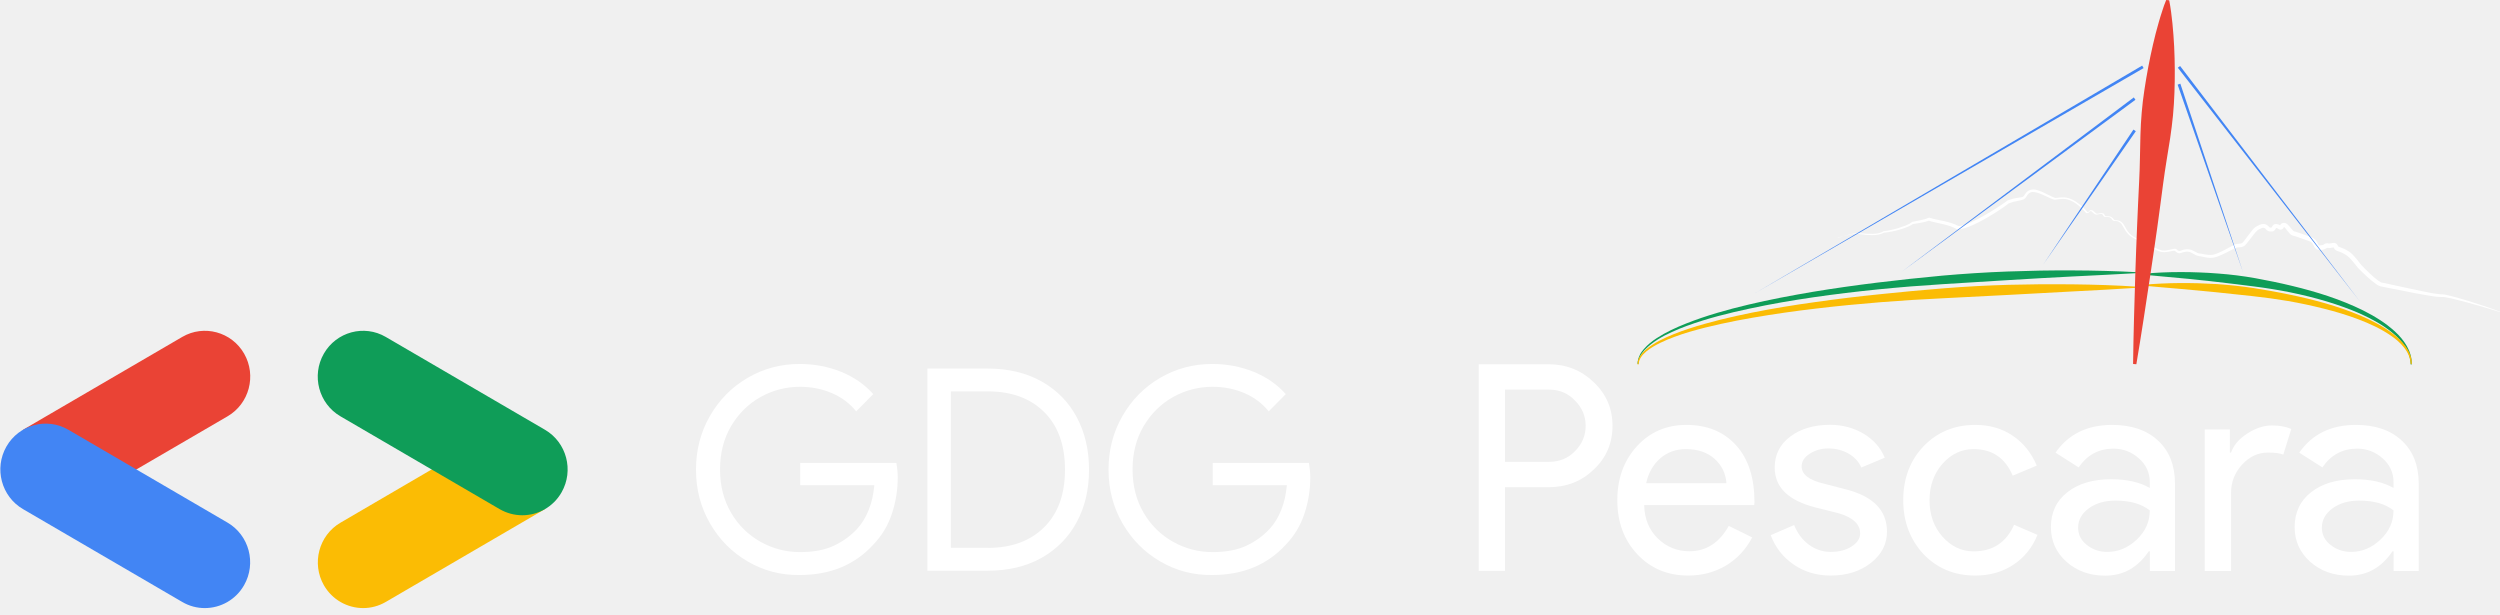
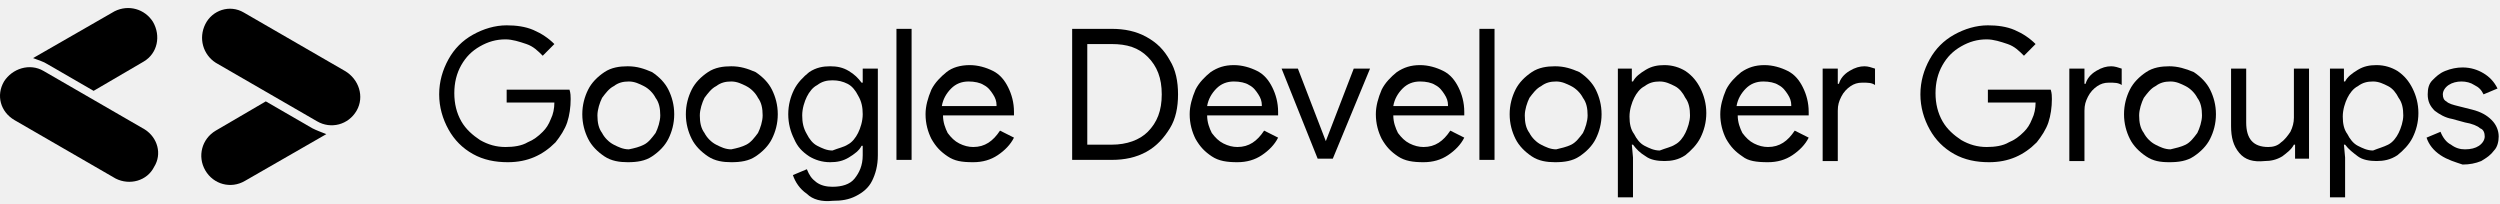
- <svg xmlns="http://www.w3.org/2000/svg" width="293" height="72" viewBox="0 0 293 72" fill="none">
-   <path d="M215.404 27.88C215.851 27.762 216.287 27.611 216.722 27.493C216.946 27.439 217.169 27.375 217.403 27.343C217.456 27.332 217.53 27.332 217.584 27.332C217.647 27.332 217.701 27.332 217.764 27.332C217.881 27.343 217.998 27.343 218.115 27.354C218.572 27.386 219.029 27.418 219.476 27.407C219.593 27.396 219.699 27.396 219.816 27.386C219.869 27.375 219.922 27.375 219.986 27.364L220.146 27.332C220.358 27.289 220.571 27.225 220.741 27.107L220.773 27.085H220.805C221.092 27.064 221.379 27.01 221.666 26.945C221.953 26.881 222.24 26.806 222.516 26.72C222.793 26.634 223.069 26.537 223.346 26.43C223.611 26.323 223.877 26.194 224.079 26.033L224.111 26L224.154 25.99L225.121 25.796C225.28 25.764 225.44 25.732 225.589 25.689C225.738 25.646 225.886 25.592 226.035 25.528L226.099 25.506L226.173 25.528C226.439 25.614 226.726 25.678 227.013 25.743C227.3 25.807 227.598 25.861 227.885 25.925C228.172 25.99 228.47 26.065 228.757 26.161C229.044 26.258 229.331 26.376 229.607 26.527L229.501 26.494C229.735 26.494 230.001 26.43 230.256 26.344C230.511 26.258 230.766 26.161 231.011 26.054C231.51 25.828 231.999 25.571 232.478 25.302C232.956 25.034 233.434 24.744 233.902 24.443C234.136 24.293 234.37 24.142 234.593 23.992C234.71 23.917 234.816 23.831 234.933 23.756C235.04 23.681 235.157 23.595 235.252 23.52L235.284 23.487L235.316 23.477C235.529 23.401 235.741 23.337 235.954 23.283C236.167 23.23 236.4 23.197 236.613 23.165C236.719 23.144 236.815 23.133 236.921 23.111C236.975 23.101 237.006 23.09 237.049 23.079L237.092 23.058C237.102 23.047 237.123 23.036 237.134 23.026C237.251 22.94 237.336 22.714 237.517 22.521C237.612 22.424 237.719 22.349 237.836 22.306C237.953 22.252 238.07 22.22 238.208 22.209C238.463 22.188 238.697 22.252 238.909 22.327C239.345 22.467 239.728 22.671 240.121 22.864C240.313 22.961 240.504 23.058 240.695 23.133L240.77 23.165L240.834 23.187C240.855 23.197 240.876 23.197 240.897 23.197C240.919 23.197 240.94 23.208 240.961 23.197C241.004 23.197 241.057 23.197 241.11 23.187L241.269 23.165C241.482 23.133 241.716 23.122 241.939 23.133C242.056 23.144 242.163 23.154 242.279 23.187C242.396 23.208 242.503 23.24 242.609 23.283C243.034 23.434 243.406 23.691 243.747 23.971C243.832 24.046 243.917 24.11 244.002 24.185L244.236 24.411C244.395 24.561 244.533 24.733 244.682 24.894L244.64 24.862C244.671 24.873 244.703 24.873 244.725 24.862C244.746 24.851 244.756 24.84 244.788 24.808C244.81 24.776 244.842 24.733 244.895 24.69C244.948 24.647 245.012 24.626 245.065 24.626C245.097 24.626 245.129 24.626 245.16 24.636C245.192 24.647 245.214 24.658 245.245 24.669C245.299 24.69 245.331 24.722 245.373 24.755C245.447 24.819 245.511 24.883 245.575 24.937C245.639 24.991 245.703 25.044 245.766 25.044C245.82 25.055 245.915 25.023 246 25.012C246.085 24.991 246.181 24.969 246.287 24.969C246.394 24.969 246.489 25.012 246.574 25.055L246.585 25.066L246.596 25.077C246.67 25.163 246.702 25.313 246.744 25.324C246.787 25.356 246.904 25.334 247.01 25.334C247.117 25.334 247.233 25.356 247.34 25.388C247.446 25.431 247.552 25.496 247.627 25.581C247.669 25.625 247.691 25.678 247.723 25.71C247.754 25.753 247.776 25.775 247.808 25.785C247.871 25.818 247.978 25.796 248.095 25.807C248.212 25.818 248.318 25.85 248.424 25.893C248.53 25.947 248.616 26 248.701 26.076C248.786 26.151 248.849 26.247 248.913 26.333C248.977 26.43 249.02 26.516 249.073 26.613C249.179 26.795 249.275 26.978 249.402 27.139C249.519 27.3 249.657 27.45 249.817 27.579C249.976 27.708 250.157 27.794 250.338 27.89C251.071 28.288 251.815 28.685 252.57 29.04C252.762 29.126 252.953 29.212 253.144 29.276L253.283 29.319C253.325 29.33 253.378 29.34 253.421 29.351C253.516 29.362 253.612 29.362 253.708 29.362C253.91 29.351 254.101 29.308 254.303 29.265L254.611 29.201C254.665 29.19 254.718 29.179 254.771 29.169C254.803 29.169 254.824 29.158 254.867 29.158C254.888 29.158 254.898 29.158 254.92 29.158C254.941 29.158 254.962 29.169 254.984 29.169H254.994H255.005C255.058 29.201 255.079 29.222 255.1 29.233L255.164 29.287C255.207 29.319 255.249 29.351 255.281 29.373C255.324 29.394 255.356 29.416 255.387 29.416C255.398 29.416 255.419 29.416 255.43 29.416C255.441 29.416 255.462 29.405 255.494 29.405C255.589 29.383 255.696 29.34 255.813 29.297C255.93 29.265 256.047 29.233 256.164 29.222C256.408 29.19 256.674 29.222 256.908 29.319C257.142 29.416 257.333 29.544 257.514 29.63C257.609 29.673 257.694 29.695 257.79 29.706C257.907 29.716 258.024 29.738 258.141 29.759C258.364 29.802 258.577 29.856 258.789 29.867C258.896 29.877 259.002 29.877 259.108 29.877C259.161 29.877 259.215 29.877 259.268 29.867C259.321 29.867 259.363 29.856 259.406 29.845C259.597 29.802 259.81 29.716 260.001 29.641C260.405 29.469 260.799 29.254 261.192 29.04C261.394 28.932 261.585 28.825 261.798 28.718L261.883 28.674C261.915 28.664 261.957 28.642 261.989 28.631C262.064 28.61 262.128 28.599 262.191 28.589C262.319 28.578 262.425 28.567 262.521 28.556C262.617 28.546 262.702 28.524 262.755 28.492C262.765 28.481 262.787 28.47 262.797 28.46L262.819 28.449L262.84 28.427C262.872 28.395 262.904 28.352 262.946 28.309C263.084 28.148 263.223 27.966 263.35 27.783L263.765 27.235C263.839 27.149 263.903 27.053 263.977 26.967C264.052 26.881 264.126 26.784 264.232 26.698C264.243 26.688 264.254 26.677 264.275 26.666L264.328 26.623C264.371 26.591 264.381 26.591 264.413 26.57L264.562 26.484C264.668 26.43 264.775 26.366 264.892 26.323C265.019 26.28 265.157 26.237 265.317 26.247C265.391 26.247 265.476 26.269 265.551 26.301C265.615 26.333 265.689 26.366 265.753 26.419C265.816 26.473 265.87 26.527 265.912 26.57C265.955 26.613 265.976 26.634 265.987 26.645C265.997 26.655 266.018 26.655 266.05 26.666C266.072 26.666 266.082 26.666 266.104 26.677C266.125 26.677 266.157 26.677 266.178 26.677C266.189 26.677 266.199 26.677 266.21 26.677C266.22 26.677 266.231 26.677 266.231 26.677C266.252 26.677 266.252 26.677 266.231 26.677C266.21 26.677 266.189 26.709 266.189 26.709L266.231 26.645C266.252 26.613 266.284 26.57 266.295 26.548C266.306 26.537 266.316 26.527 266.327 26.505C266.337 26.484 266.348 26.462 266.38 26.419L266.412 26.387C266.422 26.376 266.433 26.355 266.454 26.344C266.486 26.312 266.529 26.29 266.571 26.28C266.646 26.247 266.71 26.258 266.752 26.258C266.795 26.258 266.837 26.269 266.869 26.269C266.933 26.28 267.007 26.301 267.071 26.323C267.145 26.355 267.209 26.387 267.273 26.43L267.326 26.473C267.326 26.473 267.315 26.473 267.315 26.462C267.294 26.451 267.273 26.451 267.252 26.451C267.241 26.451 267.23 26.451 267.23 26.462H267.22L267.209 26.473C267.209 26.473 267.209 26.473 267.22 26.441C267.23 26.419 267.241 26.355 267.294 26.29C267.337 26.226 267.411 26.183 267.475 26.161C267.507 26.151 267.528 26.14 267.56 26.14L267.624 26.129C267.666 26.129 267.688 26.119 267.773 26.129C267.847 26.14 267.89 26.161 267.932 26.183C268.017 26.226 268.07 26.28 268.123 26.323C268.177 26.366 268.219 26.419 268.262 26.462C268.347 26.559 268.421 26.645 268.485 26.731C268.559 26.817 268.623 26.902 268.698 26.978C268.719 26.999 268.729 27.01 268.751 27.031C268.772 27.042 268.783 27.064 268.804 27.074C268.814 27.085 268.836 27.107 268.846 27.107C268.857 27.107 268.857 27.117 268.868 27.117C268.868 27.117 268.868 27.117 268.878 27.117C268.878 27.117 268.878 27.117 268.889 27.117L268.931 27.128L269.016 27.149L269.187 27.203C269.293 27.235 269.41 27.278 269.516 27.311C269.729 27.386 269.941 27.461 270.154 27.536L270.792 27.762C270.813 27.772 270.845 27.783 270.877 27.794L270.973 27.837C271.036 27.858 271.089 27.901 271.153 27.933C271.27 28.019 271.387 28.116 271.462 28.223C271.547 28.342 271.61 28.46 271.653 28.556C271.695 28.664 271.749 28.728 271.77 28.739C271.791 28.75 271.834 28.771 271.919 28.76C272.004 28.76 272.121 28.739 272.195 28.718C272.238 28.707 272.27 28.696 272.301 28.685C272.333 28.674 272.344 28.664 272.408 28.61C272.45 28.578 272.503 28.546 272.567 28.535C272.631 28.513 272.684 28.513 272.727 28.513C272.748 28.513 272.769 28.513 272.79 28.513L272.844 28.524C272.865 28.524 272.886 28.535 272.907 28.535C272.992 28.546 273.077 28.535 273.184 28.513L273.354 28.481C273.386 28.481 273.418 28.47 273.46 28.47C273.481 28.47 273.492 28.47 273.513 28.47H273.545C273.556 28.47 273.577 28.47 273.588 28.47C273.62 28.47 273.652 28.481 273.683 28.492C273.715 28.503 273.747 28.513 273.779 28.535C273.811 28.556 273.832 28.578 273.864 28.599C273.885 28.621 273.907 28.642 273.917 28.664C273.97 28.75 274.002 28.803 274.024 28.836C274.045 28.868 274.056 28.889 274.066 28.9C274.077 28.9 274.077 28.911 274.087 28.911C274.087 28.911 274.119 28.922 274.141 28.932C274.343 29.007 274.566 29.093 274.789 29.19C275.002 29.297 275.214 29.416 275.406 29.555C275.608 29.706 275.778 29.877 275.937 30.06C276.097 30.232 276.235 30.414 276.384 30.597L276.586 30.865C276.65 30.951 276.713 31.026 276.788 31.102C277.096 31.424 277.415 31.746 277.734 32.047C278.053 32.347 278.393 32.648 278.744 32.906C278.829 32.96 278.914 33.024 278.999 33.067C279.041 33.099 279.073 33.099 279.105 33.11C279.148 33.121 279.212 33.131 279.265 33.142L279.924 33.282L282.56 33.851L283.879 34.13C284.314 34.227 284.761 34.313 285.197 34.388C285.42 34.42 285.633 34.452 285.856 34.474C285.962 34.485 286.079 34.495 286.175 34.495C286.207 34.495 286.228 34.495 286.26 34.495L286.356 34.506L286.451 34.517C286.483 34.517 286.504 34.528 286.536 34.528C286.993 34.614 287.429 34.732 287.865 34.85C288.737 35.086 289.598 35.365 290.449 35.645C291.31 35.924 292.16 36.203 293 36.536L292.979 36.579C292.554 36.428 292.118 36.31 291.692 36.171C291.257 36.042 290.831 35.913 290.395 35.795C289.534 35.548 288.663 35.312 287.791 35.097C287.355 34.989 286.919 34.882 286.483 34.818C286.451 34.818 286.43 34.807 286.398 34.807H286.324H286.249C286.228 34.807 286.196 34.807 286.164 34.807C286.047 34.807 285.93 34.807 285.813 34.796C285.58 34.785 285.356 34.753 285.133 34.721C284.687 34.656 284.24 34.581 283.794 34.495L283.134 34.377L282.475 34.248L279.828 33.722L279.169 33.593C279.116 33.583 279.063 33.572 278.999 33.561C278.925 33.539 278.85 33.518 278.797 33.486C278.68 33.432 278.574 33.357 278.478 33.292C278.095 33.024 277.745 32.723 277.404 32.412C277.064 32.1 276.735 31.789 276.416 31.456C276.341 31.381 276.246 31.273 276.182 31.177L275.969 30.908C275.831 30.736 275.693 30.565 275.544 30.404C275.395 30.242 275.246 30.092 275.087 29.974C274.917 29.856 274.736 29.748 274.545 29.652C274.353 29.555 274.151 29.491 273.939 29.416C273.907 29.405 273.885 29.394 273.843 29.373C273.8 29.351 273.758 29.319 273.715 29.297C273.641 29.233 273.588 29.158 273.556 29.093C273.524 29.029 273.492 28.986 273.492 28.975C273.492 28.986 273.503 28.986 273.503 28.986C273.513 28.986 273.513 28.997 273.524 28.997C273.535 28.997 273.535 28.997 273.535 28.997C273.439 28.986 273.141 29.093 272.865 29.061C272.833 29.061 272.801 29.05 272.759 29.05H272.727C272.716 29.05 272.705 29.05 272.705 29.05C272.695 29.05 272.695 29.05 272.695 29.05C272.705 29.05 272.716 29.04 272.705 29.05C272.684 29.072 272.599 29.136 272.525 29.169C272.45 29.212 272.376 29.233 272.312 29.244L272.216 29.265L272.121 29.276C272.089 29.276 272.057 29.287 272.025 29.287C271.993 29.287 271.961 29.297 271.929 29.297H271.812C271.77 29.297 271.727 29.287 271.685 29.276C271.6 29.254 271.504 29.212 271.43 29.158C271.387 29.126 271.366 29.093 271.334 29.061C271.302 29.029 271.291 28.997 271.26 28.965C271.238 28.932 271.228 28.9 271.206 28.868L271.164 28.782C271.111 28.674 271.068 28.599 271.026 28.535C270.983 28.46 270.919 28.417 270.845 28.363C270.802 28.342 270.771 28.32 270.728 28.299L270.664 28.277C270.643 28.266 270.622 28.256 270.59 28.245L269.952 28.019L269.314 27.794C269.208 27.762 269.101 27.719 268.995 27.686L268.836 27.643L268.761 27.622L268.729 27.611C268.729 27.611 268.719 27.611 268.698 27.601L268.655 27.59C268.634 27.579 268.602 27.568 268.581 27.558L268.527 27.525C268.485 27.504 268.464 27.482 268.432 27.45C268.4 27.429 268.379 27.407 268.357 27.375C268.336 27.354 268.315 27.332 268.294 27.3C268.208 27.203 268.134 27.117 268.06 27.021C267.985 26.935 267.921 26.849 267.858 26.763C267.826 26.72 267.794 26.688 267.762 26.655C267.73 26.623 267.698 26.602 267.688 26.591H267.677C267.677 26.591 267.677 26.591 267.688 26.591C267.709 26.591 267.677 26.591 267.666 26.591C267.656 26.591 267.656 26.591 267.645 26.591C267.645 26.591 267.677 26.58 267.688 26.559C267.698 26.537 267.698 26.537 267.688 26.57C267.677 26.591 267.666 26.645 267.634 26.698C267.603 26.752 267.56 26.806 267.507 26.838C267.486 26.86 267.464 26.87 267.432 26.881C267.411 26.892 267.401 26.892 267.379 26.902C267.358 26.913 267.337 26.913 267.315 26.913C267.262 26.924 267.209 26.913 267.167 26.902C267.145 26.892 267.135 26.892 267.113 26.881C267.103 26.87 267.092 26.87 267.071 26.86C267.028 26.838 267.007 26.817 266.997 26.806C266.965 26.784 266.933 26.763 266.901 26.752C266.869 26.741 266.826 26.731 266.784 26.72C266.763 26.72 266.741 26.709 266.731 26.709C266.72 26.709 266.72 26.709 266.752 26.698C266.763 26.698 266.784 26.688 266.795 26.677L266.805 26.666C266.805 26.666 266.784 26.698 266.763 26.731C266.741 26.763 266.72 26.795 266.699 26.827C266.678 26.849 266.678 26.849 266.667 26.87C266.656 26.881 266.646 26.902 266.614 26.945C266.593 26.988 266.518 27.064 266.454 27.085C266.391 27.117 266.337 27.117 266.295 27.128C266.274 27.128 266.252 27.128 266.231 27.128C266.21 27.128 266.199 27.128 266.178 27.128C266.146 27.128 266.114 27.128 266.082 27.128C266.05 27.128 266.008 27.117 265.976 27.117C265.902 27.107 265.806 27.074 265.731 27.021C265.646 26.967 265.593 26.902 265.561 26.86C265.529 26.817 265.508 26.795 265.476 26.774C265.455 26.752 265.423 26.741 265.381 26.72C265.349 26.709 265.327 26.698 265.285 26.698C265.221 26.688 265.136 26.709 265.051 26.741C264.966 26.774 264.87 26.817 264.785 26.87C264.7 26.924 264.562 26.988 264.541 27.021C264.477 27.074 264.403 27.16 264.328 27.246C264.254 27.332 264.19 27.418 264.116 27.504L263.701 28.041C263.563 28.223 263.425 28.406 263.276 28.578C263.233 28.621 263.201 28.664 263.148 28.718L263.116 28.75L263.074 28.793C263.042 28.825 263.01 28.836 262.978 28.857C262.84 28.932 262.702 28.965 262.574 28.975C262.446 28.986 262.33 28.986 262.234 28.997C262.181 28.997 262.138 29.007 262.106 29.018C262.085 29.018 262.074 29.029 262.053 29.04L261.979 29.072C261.787 29.169 261.585 29.276 261.383 29.373C260.979 29.577 260.575 29.791 260.15 29.963C259.938 30.049 259.725 30.135 259.47 30.189C259.332 30.21 259.215 30.221 259.098 30.221C258.981 30.221 258.864 30.221 258.736 30.2C258.502 30.178 258.268 30.114 258.056 30.071C257.95 30.049 257.843 30.028 257.737 30.017C257.609 29.995 257.482 29.953 257.365 29.91C257.142 29.802 256.961 29.673 256.77 29.587C256.589 29.501 256.387 29.48 256.185 29.501C256.089 29.512 255.983 29.534 255.877 29.566C255.77 29.598 255.675 29.63 255.547 29.663C255.515 29.673 255.483 29.673 255.441 29.684C255.398 29.684 255.356 29.684 255.313 29.673C255.228 29.652 255.164 29.62 255.111 29.577C255.058 29.544 255.005 29.501 254.962 29.459L254.898 29.405C254.877 29.383 254.856 29.373 254.856 29.373L254.877 29.383H254.867H254.845C254.835 29.383 254.803 29.383 254.782 29.383C254.739 29.383 254.686 29.394 254.633 29.405L254.324 29.469C254.122 29.512 253.899 29.544 253.687 29.555C253.58 29.555 253.463 29.555 253.346 29.534C253.293 29.523 253.229 29.512 253.176 29.491L253.017 29.437C252.815 29.362 252.623 29.265 252.432 29.179C251.677 28.803 250.954 28.384 250.21 27.987C250.029 27.89 249.838 27.794 249.657 27.654C249.487 27.515 249.338 27.354 249.211 27.182C249.083 27.01 248.977 26.817 248.871 26.634C248.818 26.537 248.764 26.451 248.711 26.366C248.658 26.28 248.594 26.194 248.53 26.14C248.382 26.011 248.201 25.914 248.02 25.904C247.978 25.904 247.925 25.904 247.871 25.904C247.818 25.904 247.754 25.904 247.691 25.872C247.627 25.85 247.574 25.785 247.542 25.743C247.51 25.7 247.478 25.657 247.457 25.614C247.404 25.538 247.319 25.496 247.233 25.463C247.148 25.431 247.053 25.42 246.957 25.42C246.904 25.42 246.861 25.42 246.798 25.431C246.766 25.431 246.744 25.431 246.702 25.431C246.67 25.42 246.628 25.41 246.596 25.388C246.564 25.367 246.532 25.334 246.521 25.302C246.5 25.27 246.489 25.249 246.479 25.227C246.457 25.184 246.436 25.141 246.404 25.109L246.426 25.13C246.351 25.087 246.277 25.066 246.202 25.066C246.128 25.066 246.043 25.087 245.958 25.109C245.915 25.12 245.873 25.13 245.82 25.141C245.777 25.152 245.713 25.163 245.66 25.152C245.543 25.13 245.458 25.066 245.384 25.002C245.309 24.937 245.245 24.873 245.182 24.819C245.118 24.765 245.054 24.722 245.001 24.733C244.937 24.733 244.905 24.765 244.852 24.851C244.82 24.894 244.778 24.948 244.703 24.969C244.64 24.991 244.576 24.98 244.523 24.969H244.501L244.48 24.948C244.331 24.787 244.193 24.626 244.034 24.475L243.8 24.25C243.725 24.175 243.64 24.11 243.555 24.046C243.226 23.777 242.854 23.552 242.46 23.423C242.364 23.391 242.258 23.358 242.162 23.348C242.067 23.326 241.961 23.315 241.854 23.315C241.652 23.305 241.44 23.326 241.238 23.358L241.078 23.38C241.025 23.391 240.961 23.391 240.908 23.401C240.876 23.401 240.844 23.401 240.812 23.401C240.78 23.401 240.738 23.401 240.717 23.391L240.632 23.369L240.547 23.337C240.334 23.262 240.132 23.165 239.941 23.068C239.547 22.886 239.154 22.703 238.761 22.585C238.569 22.532 238.357 22.488 238.187 22.499C238.144 22.51 238.101 22.51 238.059 22.521L237.995 22.542C237.974 22.553 237.953 22.564 237.931 22.574C237.846 22.617 237.783 22.66 237.719 22.725C237.655 22.789 237.612 22.864 237.549 22.961C237.495 23.058 237.421 23.165 237.315 23.262C237.283 23.283 237.262 23.305 237.23 23.326C237.198 23.348 237.166 23.358 237.134 23.38C237.07 23.412 236.996 23.434 236.943 23.444C236.836 23.477 236.719 23.498 236.613 23.52C236.4 23.562 236.198 23.595 235.997 23.648C235.795 23.702 235.593 23.767 235.391 23.842L235.465 23.799C235.348 23.906 235.231 23.981 235.114 24.067C234.997 24.153 234.88 24.228 234.774 24.314C234.54 24.475 234.306 24.636 234.072 24.787C233.605 25.087 233.116 25.377 232.626 25.657C232.137 25.936 231.638 26.194 231.117 26.419C230.862 26.537 230.596 26.634 230.32 26.72C230.043 26.806 229.756 26.881 229.437 26.881H229.384L229.331 26.849C229.086 26.709 228.821 26.602 228.555 26.505C228.278 26.408 228.002 26.333 227.715 26.269C227.428 26.194 227.141 26.14 226.854 26.076C226.567 26.011 226.269 25.947 225.971 25.839H226.11C225.95 25.904 225.791 25.957 225.621 26C225.451 26.043 225.291 26.076 225.121 26.108L224.143 26.269L224.217 26.237C223.941 26.441 223.665 26.559 223.377 26.666C223.09 26.774 222.803 26.87 222.516 26.945C222.229 27.031 221.932 27.096 221.645 27.149C221.347 27.203 221.049 27.257 220.741 27.278L220.805 27.257C220.582 27.396 220.348 27.461 220.114 27.504C219.88 27.547 219.646 27.558 219.412 27.558C218.944 27.558 218.487 27.504 218.03 27.45C217.913 27.439 217.807 27.429 217.69 27.418C217.637 27.407 217.573 27.407 217.52 27.407C217.467 27.407 217.413 27.407 217.36 27.407C217.137 27.429 216.914 27.482 216.691 27.536C216.244 27.643 215.798 27.762 215.351 27.858L215.404 27.88Z" fill="white" />
-   <path d="M87.63 65.801C85.77 64.717 84.303 63.234 83.208 61.334C82.113 59.433 81.571 57.339 81.571 55.04C81.571 52.742 82.113 50.648 83.208 48.747C84.303 46.846 85.77 45.364 87.63 44.279C89.491 43.194 91.521 42.657 93.722 42.657C95.444 42.657 97.071 42.969 98.591 43.581C100.111 44.204 101.355 45.074 102.344 46.191L100.345 48.21C99.601 47.286 98.655 46.567 97.496 46.073C96.337 45.579 95.093 45.332 93.764 45.332C92.106 45.332 90.554 45.74 89.129 46.535C87.694 47.34 86.556 48.478 85.685 49.939C84.824 51.41 84.388 53.096 84.388 55.019C84.388 56.941 84.824 58.627 85.685 60.099C86.546 61.57 87.705 62.697 89.14 63.503C90.586 64.308 92.117 64.706 93.764 64.706C95.338 64.706 96.656 64.459 97.708 63.965C98.772 63.471 99.675 62.816 100.441 61.999C101.004 61.387 101.472 60.636 101.812 59.766C102.163 58.896 102.375 57.929 102.471 56.866H93.786V54.256H105.054C105.161 54.879 105.214 55.448 105.214 55.975C105.214 57.435 104.98 58.853 104.523 60.227C104.066 61.602 103.332 62.816 102.333 63.847C100.175 66.209 97.294 67.391 93.722 67.391C91.521 67.423 89.48 66.886 87.63 65.801Z" fill="white" />
-   <path d="M108.69 43.195H115.77C118.173 43.195 120.267 43.7 122.064 44.699C123.85 45.708 125.232 47.094 126.189 48.887C127.145 50.67 127.634 52.721 127.634 55.041C127.634 57.361 127.156 59.412 126.189 61.195C125.232 62.978 123.85 64.374 122.064 65.383C120.278 66.382 118.173 66.887 115.77 66.887H108.69V43.195ZM115.77 64.213C118.545 64.213 120.746 63.407 122.372 61.796C123.999 60.185 124.817 57.93 124.817 55.041C124.817 52.152 123.999 49.897 122.372 48.286C120.746 46.675 118.545 45.87 115.77 45.87H111.443V64.202H115.77V64.213Z" fill="white" />
-   <path d="M135.98 65.801C134.119 64.717 132.652 63.234 131.557 61.334C130.462 59.433 129.92 57.339 129.92 55.04C129.92 52.742 130.462 50.648 131.557 48.747C132.652 46.846 134.119 45.364 135.98 44.279C137.84 43.194 139.871 42.657 142.071 42.657C143.794 42.657 145.42 42.969 146.94 43.581C148.461 44.204 149.704 45.074 150.693 46.191L148.695 48.21C147.95 47.286 147.004 46.567 145.845 46.073C144.687 45.579 143.443 45.332 142.114 45.332C140.456 45.332 138.903 45.74 137.479 46.535C136.044 47.34 134.906 48.478 134.034 49.939C133.173 51.41 132.737 53.096 132.737 55.019C132.737 56.941 133.173 58.627 134.034 60.099C134.895 61.57 136.054 62.697 137.489 63.503C138.935 64.308 140.466 64.706 142.114 64.706C143.687 64.706 145.006 64.459 146.058 63.965C147.121 63.471 148.025 62.816 148.79 61.999C149.354 61.387 149.821 60.636 150.162 59.766C150.512 58.896 150.725 57.929 150.821 56.866H142.135V54.256H153.404C153.51 54.879 153.564 55.448 153.564 55.975C153.564 57.435 153.33 58.853 152.873 60.227C152.415 61.602 151.682 62.816 150.683 63.847C148.524 66.209 145.643 67.391 142.071 67.391C139.871 67.423 137.84 66.886 135.98 65.801Z" fill="white" />
-   <path d="M15.871 55.083L26.672 48.79C29.213 47.308 30.084 44.021 28.617 41.455C27.15 38.888 23.897 38.007 21.356 39.489L2.699 50.368L15.871 55.083Z" fill="#EA4335" />
-   <path d="M24.003 71.267C25.843 71.267 27.629 70.301 28.607 68.582C30.074 66.016 29.202 62.729 26.661 61.247L8.014 50.368C5.474 48.886 2.22 49.767 0.753 52.333C-0.714 54.9 0.158 58.187 2.699 59.669L21.356 70.548C22.196 71.042 23.11 71.267 24.003 71.267Z" fill="#4285F4" />
-   <path d="M42.565 71.267C43.469 71.267 44.383 71.031 45.212 70.548L63.87 59.669L50.868 54.857L39.907 61.258C37.367 62.74 36.495 66.027 37.962 68.593C38.94 70.301 40.726 71.267 42.565 71.267Z" fill="#FBBC04" />
-   <path d="M61.212 60.388C63.051 60.388 64.837 59.422 65.815 57.703C67.282 55.137 66.41 51.85 63.87 50.368L45.212 39.489C42.671 38.007 39.418 38.888 37.951 41.455C36.484 44.021 37.356 47.308 39.897 48.79L58.554 59.669C59.394 60.152 60.308 60.388 61.212 60.388Z" fill="#0F9D58" />
-   <path d="M176.388 57.102V66.907H173.305V42.69H181.481C183.554 42.69 185.318 43.388 186.775 44.784C188.253 46.18 188.986 47.887 188.986 49.896C188.986 51.947 188.253 53.665 186.775 55.04C185.35 56.415 183.586 57.102 181.481 57.102H176.388ZM176.388 45.675V54.127H181.544C182.767 54.127 183.788 53.708 184.596 52.871C185.425 52.033 185.839 51.045 185.839 49.896C185.839 48.768 185.425 47.791 184.596 46.953C183.788 46.094 182.778 45.664 181.544 45.664H176.388V45.675Z" fill="white" />
-   <path d="M197.852 67.455C195.439 67.455 193.451 66.618 191.888 64.953C190.326 63.288 189.55 61.172 189.55 58.627C189.55 56.103 190.304 53.998 191.825 52.323C193.345 50.648 195.28 49.799 197.65 49.799C200.085 49.799 202.02 50.594 203.466 52.184C204.911 53.773 205.624 55.996 205.624 58.864L205.592 59.197H192.696C192.739 60.818 193.281 62.128 194.302 63.116C195.333 64.105 196.555 64.609 197.991 64.609C199.957 64.609 201.499 63.621 202.615 61.634L205.358 62.987C204.624 64.384 203.604 65.479 202.296 66.274C200.978 67.058 199.5 67.455 197.852 67.455ZM192.93 56.63H202.339C202.254 55.481 201.786 54.525 200.946 53.773C200.106 53.021 198.99 52.635 197.576 52.635C196.417 52.635 195.418 53 194.578 53.719C193.749 54.45 193.196 55.416 192.93 56.63Z" fill="white" />
-   <path d="M221.156 62.311C221.156 63.75 220.529 64.974 219.285 65.962C218.03 66.95 216.457 67.455 214.565 67.455C212.917 67.455 211.46 67.025 210.206 66.156C208.951 65.286 208.058 64.147 207.527 62.719L210.27 61.537C210.674 62.526 211.258 63.299 212.024 63.857C212.789 64.405 213.64 64.684 214.554 64.684C215.532 64.684 216.361 64.469 217.02 64.04C217.679 63.61 218.009 63.105 218.009 62.515C218.009 61.452 217.201 60.678 215.596 60.184L212.779 59.475C209.589 58.659 207.995 57.113 207.995 54.804C207.995 53.289 208.601 52.076 209.823 51.163C211.035 50.25 212.598 49.788 214.49 49.788C215.936 49.788 217.254 50.143 218.424 50.841C219.593 51.539 220.412 52.473 220.89 53.644L218.147 54.793C217.839 54.095 217.329 53.547 216.627 53.15C215.925 52.752 215.139 52.559 214.267 52.559C213.459 52.559 212.747 52.763 212.109 53.171C211.471 53.579 211.152 54.073 211.152 54.664C211.152 55.609 212.034 56.286 213.799 56.694L216.276 57.338C219.529 58.154 221.156 59.808 221.156 62.311Z" fill="white" />
-   <path d="M231.5 67.455C229.065 67.455 227.045 66.618 225.44 64.953C223.856 63.234 223.059 61.13 223.059 58.627C223.059 56.082 223.856 53.966 225.44 52.302C227.045 50.637 229.065 49.799 231.5 49.799C233.179 49.799 234.636 50.218 235.89 51.067C237.145 51.915 238.08 53.075 238.707 54.568L235.89 55.749C235.018 53.676 233.488 52.635 231.298 52.635C229.894 52.635 228.672 53.215 227.651 54.364C226.652 55.513 226.142 56.93 226.142 58.627C226.142 60.324 226.641 61.742 227.651 62.891C228.682 64.04 229.894 64.62 231.298 64.62C233.551 64.62 235.135 63.578 236.05 61.505L238.792 62.687C238.187 64.18 237.251 65.34 235.965 66.188C234.689 67.036 233.201 67.455 231.5 67.455Z" fill="white" />
-   <path d="M247.542 49.799C249.817 49.799 251.614 50.411 252.932 51.647C254.25 52.871 254.909 54.557 254.909 56.705V66.918H251.964V64.62H251.826C250.55 66.51 248.86 67.466 246.734 67.466C244.927 67.466 243.417 66.929 242.194 65.844C240.983 64.76 240.366 63.406 240.366 61.785C240.366 60.066 241.004 58.702 242.29 57.693C243.577 56.673 245.288 56.168 247.436 56.168C249.264 56.168 250.774 56.512 251.954 57.188V56.479C251.954 55.395 251.529 54.482 250.678 53.719C249.828 52.968 248.839 52.581 247.701 52.581C245.979 52.581 244.618 53.311 243.619 54.782L240.908 53.053C242.407 50.884 244.618 49.799 247.542 49.799ZM243.555 61.838C243.555 62.655 243.895 63.331 244.576 63.868C245.256 64.405 246.054 64.684 246.968 64.684C248.265 64.684 249.413 64.201 250.434 63.234C251.454 62.268 251.954 61.13 251.954 59.819C250.997 59.057 249.657 58.67 247.935 58.67C246.681 58.67 245.639 58.971 244.799 59.583C243.981 60.184 243.555 60.936 243.555 61.838Z" fill="white" />
-   <path d="M261.479 66.918H258.396V50.336H261.341V53.042H261.479C261.787 52.162 262.436 51.41 263.403 50.798C264.371 50.175 265.327 49.864 266.263 49.864C267.156 49.864 267.911 50.003 268.538 50.272L267.602 53.279C267.22 53.118 266.624 53.042 265.795 53.042C264.636 53.042 263.626 53.515 262.765 54.46C261.904 55.405 261.479 56.511 261.479 57.779V66.918Z" fill="white" />
-   <path d="M276.108 49.799C278.383 49.799 280.179 50.411 281.497 51.647C282.816 52.871 283.475 54.557 283.475 56.705V66.918H280.53V64.62H280.392C279.116 66.51 277.426 67.466 275.3 67.466C273.492 67.466 271.983 66.929 270.76 65.844C269.548 64.76 268.932 63.406 268.932 61.785C268.932 60.066 269.569 58.702 270.856 57.693C272.142 56.673 273.854 56.168 276.001 56.168C277.83 56.168 279.339 56.512 280.519 57.188V56.479C280.519 55.395 280.094 54.482 279.244 53.719C278.393 52.968 277.405 52.581 276.267 52.581C274.545 52.581 273.184 53.311 272.185 54.782L269.474 53.053C270.973 50.884 273.184 49.799 276.108 49.799ZM272.121 61.838C272.121 62.655 272.461 63.331 273.142 63.868C273.822 64.405 274.619 64.684 275.533 64.684C276.83 64.684 277.979 64.201 278.999 63.234C280.02 62.268 280.519 61.13 280.519 59.819C279.563 59.057 278.223 58.67 276.501 58.67C275.246 58.67 274.205 58.971 273.365 59.583C272.546 60.184 272.121 60.936 272.121 61.838Z" fill="white" />
-   <path d="M282.528 42.679C282.507 41.949 282.262 41.251 281.869 40.638C281.486 40.026 280.987 39.5 280.434 39.038C279.328 38.115 278.042 37.417 276.734 36.815C275.416 36.224 274.045 35.741 272.663 35.322C271.281 34.904 269.867 34.56 268.453 34.27C267.028 33.98 265.604 33.754 264.168 33.572C262.733 33.389 261.298 33.207 259.852 33.046C259.129 32.96 258.406 32.874 257.694 32.809C256.971 32.723 256.248 32.659 255.525 32.594C254.08 32.455 252.623 32.337 251.167 32.186V32.09C252.623 31.95 254.09 31.886 255.557 31.886C256.291 31.875 257.024 31.907 257.758 31.929C258.492 31.95 259.225 32.004 259.959 32.057C261.426 32.165 262.882 32.347 264.328 32.605C265.051 32.734 265.774 32.874 266.486 33.024C267.209 33.174 267.921 33.336 268.634 33.507C271.483 34.195 274.31 35.075 276.968 36.386C278.286 37.051 279.562 37.825 280.668 38.834C281.221 39.339 281.71 39.908 282.082 40.563C282.454 41.208 282.677 41.959 282.656 42.711H282.528V42.679Z" fill="#0F9D58" />
-   <path d="M191.92 42.679C191.92 42.346 191.995 42.024 192.133 41.723C192.165 41.648 192.197 41.573 192.239 41.498L192.367 41.283C192.409 41.218 192.463 41.154 192.516 41.089L192.59 40.993L192.675 40.896C193.1 40.402 193.611 39.994 194.153 39.64C194.695 39.285 195.259 38.974 195.833 38.694C196.407 38.415 197.002 38.157 197.597 37.921C199.979 36.976 202.445 36.289 204.933 35.698C207.42 35.108 209.929 34.635 212.449 34.205C214.968 33.786 217.499 33.432 220.029 33.121C222.559 32.809 225.1 32.541 227.641 32.304C230.181 32.079 232.733 31.918 235.274 31.821C236.549 31.778 237.825 31.746 239.101 31.714L241.014 31.692C241.652 31.681 242.29 31.692 242.928 31.692C245.479 31.703 248.031 31.767 250.572 31.907V32.004C248.031 32.154 245.479 32.272 242.939 32.401C241.674 32.476 240.398 32.53 239.133 32.605C237.868 32.67 236.592 32.745 235.327 32.831L227.715 33.303C226.45 33.389 225.185 33.475 223.909 33.572C222.644 33.679 221.379 33.786 220.114 33.915C217.584 34.173 215.064 34.474 212.545 34.839C210.036 35.204 207.527 35.634 205.039 36.171C202.562 36.697 200.085 37.32 197.704 38.19C197.108 38.404 196.524 38.651 195.95 38.909C195.375 39.167 194.812 39.457 194.27 39.801C193.738 40.134 193.228 40.52 192.792 40.982L192.707 41.068L192.633 41.165C192.58 41.229 192.537 41.283 192.484 41.347L192.356 41.541C192.314 41.605 192.282 41.68 192.25 41.745C192.112 42.024 192.027 42.335 192.016 42.647H191.92V42.679Z" fill="#0F9D58" />
-   <path d="M191.92 42.679C191.91 42.346 192.027 42.013 192.207 41.745C192.377 41.466 192.601 41.229 192.845 41.014C193.334 40.596 193.876 40.252 194.44 39.951C195.003 39.651 195.588 39.393 196.173 39.157C196.757 38.92 197.363 38.706 197.959 38.512C199.16 38.115 200.383 37.782 201.616 37.47C202.838 37.17 204.082 36.891 205.315 36.644C207.792 36.15 210.291 35.741 212.789 35.398C215.287 35.043 217.796 34.743 220.305 34.485C222.814 34.216 225.334 33.991 227.853 33.787C230.373 33.583 232.892 33.454 235.412 33.379C236.677 33.346 237.931 33.325 239.196 33.314H241.089C241.716 33.314 242.354 33.325 242.981 33.325C245.501 33.357 248.031 33.432 250.55 33.604V33.722C248.031 33.894 245.511 34.023 243.002 34.152L239.228 34.356C237.974 34.42 236.719 34.485 235.454 34.56L227.917 34.947C226.663 35.011 225.408 35.075 224.154 35.151C222.899 35.237 221.645 35.322 220.39 35.419C217.881 35.623 215.383 35.859 212.885 36.16C210.386 36.45 207.899 36.805 205.422 37.234C204.178 37.449 202.945 37.685 201.722 37.954C200.5 38.222 199.277 38.523 198.065 38.877C197.459 39.06 196.864 39.242 196.279 39.468C195.694 39.683 195.11 39.919 194.546 40.198C193.983 40.477 193.441 40.789 192.962 41.176C192.728 41.38 192.505 41.594 192.335 41.852C192.165 42.11 192.048 42.4 192.048 42.711H191.92V42.679Z" fill="#FBBC04" />
-   <path d="M282.528 42.679C282.518 42.324 282.433 41.97 282.305 41.648C282.167 41.326 281.986 41.025 281.763 40.746C281.327 40.187 280.785 39.725 280.2 39.328C279.031 38.523 277.734 37.932 276.405 37.427C275.076 36.922 273.715 36.514 272.333 36.171C270.951 35.816 269.558 35.526 268.155 35.279C267.453 35.161 266.752 35.054 266.05 34.957C265.349 34.86 264.636 34.775 263.935 34.699C262.521 34.538 261.107 34.399 259.693 34.248C258.981 34.173 258.279 34.109 257.567 34.044C256.854 33.969 256.142 33.915 255.44 33.851C254.016 33.722 252.591 33.615 251.167 33.475V33.378C252.602 33.249 254.037 33.185 255.472 33.174C256.195 33.164 256.908 33.185 257.63 33.196C258.353 33.217 259.066 33.26 259.789 33.292C261.224 33.389 262.659 33.539 264.083 33.754C265.508 33.98 266.922 34.227 268.336 34.528C271.153 35.107 273.949 35.859 276.617 36.976C277.946 37.545 279.243 38.2 280.413 39.081C280.987 39.521 281.54 40.026 281.965 40.617C282.177 40.918 282.358 41.24 282.486 41.594C282.613 41.938 282.677 42.314 282.666 42.679H282.528Z" fill="#FBBC04" />
-   <path d="M255.505 7.732L276.65 35.419L255.239 7.936L255.505 7.732Z" fill="#4285F4" />
-   <path d="M255.536 9.805L262.914 31.982L255.218 9.923L255.536 9.805Z" fill="#4285F4" />
-   <path d="M251.231 7.979L205.603 34.409L251.061 7.689L251.231 7.979Z" fill="#4285F4" />
-   <path d="M249.998 42.658C250.04 39.081 250.157 35.505 250.263 31.929L250.359 29.244L250.465 26.57L250.582 23.896L250.71 21.221C250.806 19.439 250.806 17.645 250.859 15.862C250.88 14.971 250.933 14.08 251.008 13.188C251.082 12.297 251.188 11.416 251.326 10.525C251.592 8.753 251.922 6.991 252.326 5.241C252.528 4.36 252.751 3.49 253.006 2.61C253.134 2.169 253.261 1.74 253.41 1.299C253.548 0.859 253.697 0.43 253.878 0L254.229 0.032C254.324 0.494 254.388 0.945 254.452 1.396C254.516 1.847 254.569 2.298 254.611 2.76C254.707 3.662 254.76 4.564 254.813 5.466C254.898 7.271 254.909 9.064 254.845 10.847C254.813 11.738 254.76 12.63 254.675 13.521C254.59 14.412 254.473 15.293 254.346 16.174C254.069 17.946 253.761 19.707 253.527 21.479L253.176 24.132L252.815 26.785L252.432 29.437L252.039 32.09C251.507 35.623 250.976 39.157 250.38 42.69L249.998 42.658Z" fill="#EA4335" />
-   <path d="M250.274 11.695L222.697 31.982L250.083 11.416L250.274 11.695Z" fill="#4285F4" />
-   <path d="M250.316 15.379L239.451 31.027L250.04 15.186L250.316 15.379Z" fill="#4285F4" />
+ <svg xmlns="http://www.w3.org/2000/svg" width="307" height="25" viewBox="0 0 307 25" fill="none">
+   <path d="M58.075 18.913C56.789 18.195 55.789 17.189 55.074 15.897C54.36 14.604 53.931 13.167 53.931 11.587C53.931 10.007 54.36 8.57 55.074 7.277C55.789 5.984 56.789 4.978 58.075 4.26C59.361 3.542 60.79 3.111 62.218 3.111C63.362 3.111 64.505 3.254 65.505 3.685C66.505 4.116 67.362 4.691 68.077 5.409L66.648 6.846C66.076 6.271 65.505 5.697 64.648 5.409C63.79 5.122 62.933 4.835 62.076 4.835C60.932 4.835 59.932 5.122 58.932 5.697C57.932 6.271 57.218 6.99 56.646 7.995C56.074 9.001 55.789 10.15 55.789 11.443C55.789 12.736 56.074 13.885 56.646 14.891C57.218 15.897 58.075 16.615 58.932 17.189C59.932 17.764 60.932 18.052 62.076 18.052C63.076 18.052 64.076 17.908 64.79 17.477C65.505 17.189 66.076 16.759 66.648 16.184C67.077 15.753 67.362 15.322 67.648 14.604C67.934 14.029 68.077 13.311 68.077 12.592H62.218V11.012H69.934C70.077 11.443 70.077 11.874 70.077 12.161C70.077 13.167 69.934 14.173 69.649 15.035C69.363 15.897 68.791 16.759 68.22 17.477C66.648 19.057 64.79 19.919 62.361 19.919C60.79 19.919 59.361 19.632 58.075 18.913Z" fill="black" />
+   <path d="M74.221 19.201C73.364 18.626 72.649 17.908 72.221 17.046C71.792 16.184 71.506 15.178 71.506 14.029C71.506 12.88 71.792 11.874 72.221 11.012C72.649 10.15 73.364 9.432 74.221 8.857C75.079 8.283 76.079 8.139 77.079 8.139C78.222 8.139 79.079 8.426 80.079 8.857C80.937 9.432 81.651 10.15 82.08 11.012C82.508 11.874 82.794 12.88 82.794 14.029C82.794 15.178 82.508 16.184 82.08 17.046C81.651 17.908 80.937 18.626 80.079 19.201C79.222 19.775 78.222 19.919 77.079 19.919C76.079 19.919 75.079 19.775 74.221 19.201ZM79.079 17.764C79.651 17.477 80.079 16.902 80.508 16.328C80.794 15.753 81.08 14.891 81.08 14.173C81.08 13.311 80.937 12.592 80.508 12.018C80.222 11.443 79.651 10.868 79.079 10.581C78.508 10.294 77.936 10.007 77.222 10.007C76.507 10.007 75.936 10.15 75.364 10.581C74.793 10.868 74.364 11.443 73.935 12.018C73.65 12.592 73.364 13.454 73.364 14.173C73.364 15.035 73.507 15.753 73.935 16.328C74.221 16.902 74.793 17.477 75.364 17.764C75.936 18.052 76.507 18.339 77.222 18.339C77.936 18.195 78.508 18.052 79.079 17.764Z" fill="black" />
+   <path d="M86.938 19.201C86.08 18.626 85.366 17.908 84.937 17.046C84.509 16.184 84.223 15.178 84.223 14.029C84.223 12.88 84.509 11.874 84.937 11.012C85.366 10.15 86.08 9.432 86.938 8.857C87.795 8.283 88.795 8.139 89.796 8.139C90.939 8.139 91.796 8.426 92.796 8.857C93.653 9.432 94.368 10.15 94.796 11.012C95.225 11.874 95.511 12.88 95.511 14.029C95.511 15.178 95.225 16.184 94.796 17.046C94.368 17.908 93.653 18.626 92.796 19.201C91.939 19.775 90.939 19.919 89.796 19.919C88.795 19.919 87.795 19.775 86.938 19.201ZM91.653 17.764C92.225 17.477 92.653 16.902 93.082 16.328C93.368 15.753 93.653 14.891 93.653 14.173C93.653 13.311 93.51 12.592 93.082 12.018C92.796 11.443 92.225 10.868 91.653 10.581C91.081 10.294 90.51 10.007 89.796 10.007C89.081 10.007 88.51 10.15 87.938 10.581C87.366 10.868 86.938 11.443 86.509 12.018C86.223 12.592 85.938 13.454 85.938 14.173C85.938 15.035 86.08 15.753 86.509 16.328C86.795 16.902 87.366 17.477 87.938 17.764C88.51 18.052 89.081 18.339 89.796 18.339C90.51 18.195 91.081 18.052 91.653 17.764Z" fill="black" />
+   <path d="M99.083 23.798C98.226 23.223 97.654 22.361 97.368 21.499L99.083 20.781C99.369 21.499 99.655 21.93 100.226 22.361C100.798 22.792 101.512 22.936 102.227 22.936C103.37 22.936 104.37 22.649 104.941 21.93C105.513 21.212 105.942 20.35 105.942 19.057V17.908H105.799C105.513 18.482 104.941 18.913 104.227 19.344C103.512 19.775 102.798 19.919 101.941 19.919C100.941 19.919 100.083 19.632 99.369 19.201C98.511 18.626 97.94 18.052 97.511 17.046C97.083 16.184 96.797 15.178 96.797 14.029C96.797 12.88 97.083 11.874 97.511 11.012C97.94 10.15 98.654 9.432 99.369 8.857C100.226 8.283 101.083 8.139 101.941 8.139C102.798 8.139 103.512 8.283 104.227 8.714C104.941 9.145 105.37 9.576 105.799 10.15H105.942V8.426H107.799V19.057C107.799 20.35 107.513 21.356 107.085 22.218C106.656 23.08 105.942 23.654 105.084 24.085C104.227 24.516 103.37 24.66 102.227 24.66C100.941 24.803 99.797 24.516 99.083 23.798ZM104.084 17.764C104.656 17.477 105.084 16.902 105.37 16.328C105.656 15.753 105.942 14.891 105.942 14.029C105.942 13.167 105.799 12.449 105.37 11.73C105.084 11.156 104.656 10.581 104.084 10.294C103.513 10.007 102.941 9.863 102.227 9.863C101.512 9.863 100.941 10.007 100.369 10.438C99.797 10.725 99.369 11.299 99.083 11.874C98.797 12.449 98.511 13.311 98.511 14.173C98.511 15.035 98.654 15.753 99.083 16.471C99.369 17.046 99.797 17.62 100.369 17.908C100.941 18.195 101.512 18.483 102.227 18.483C102.941 18.195 103.655 18.052 104.084 17.764Z" fill="black" />
+   <path d="M110.085 3.543H111.943V19.633H110.085V3.543Z" fill="black" />
+   <path d="M116.372 19.201C115.515 18.626 114.943 18.052 114.372 17.046C113.943 16.184 113.657 15.178 113.657 14.029C113.657 13.023 113.943 12.018 114.372 11.012C114.801 10.15 115.515 9.432 116.229 8.857C116.944 8.283 117.944 7.995 119.087 7.995C120.087 7.995 121.088 8.283 121.945 8.714C122.802 9.145 123.374 9.863 123.802 10.725C124.231 11.587 124.517 12.592 124.517 13.742C124.517 13.885 124.517 14.173 124.517 14.173H115.801C115.801 15.035 116.087 15.753 116.372 16.328C116.801 16.902 117.23 17.333 117.801 17.62C118.373 17.908 118.944 18.052 119.516 18.052C120.945 18.052 121.945 17.333 122.802 16.04L124.517 16.902C124.088 17.764 123.374 18.483 122.516 19.057C121.659 19.632 120.659 19.919 119.516 19.919C118.087 19.919 117.23 19.775 116.372 19.201ZM122.373 12.88C122.373 12.449 122.231 12.018 121.945 11.587C121.659 11.156 121.373 10.725 120.802 10.438C120.373 10.15 119.659 10.007 118.944 10.007C118.087 10.007 117.372 10.294 116.801 10.868C116.229 11.443 115.801 12.161 115.658 13.023H122.373V12.88Z" fill="black" />
+   <path d="M131.661 3.543H136.519C138.091 3.543 139.519 3.83 140.805 4.548C142.091 5.267 142.949 6.128 143.663 7.421C144.377 8.571 144.663 10.007 144.663 11.588C144.663 13.168 144.377 14.604 143.663 15.754C142.949 16.903 142.091 17.909 140.805 18.627C139.519 19.345 138.091 19.633 136.519 19.633H131.661V3.543ZM136.519 17.765C138.376 17.765 139.948 17.19 140.948 16.185C142.091 15.035 142.663 13.599 142.663 11.588C142.663 9.576 142.091 8.14 140.948 6.99C139.805 5.841 138.376 5.41 136.519 5.41H133.518V17.765H136.519Z" fill="black" />
+   <path d="M148.807 19.201C147.95 18.626 147.378 18.052 146.807 17.046C146.378 16.184 146.092 15.178 146.092 14.029C146.092 13.023 146.378 12.018 146.807 11.012C147.235 10.15 147.95 9.432 148.664 8.857C149.522 8.283 150.379 7.995 151.522 7.995C152.522 7.995 153.522 8.283 154.38 8.714C155.237 9.145 155.809 9.863 156.237 10.725C156.666 11.587 156.952 12.592 156.952 13.742C156.952 13.885 156.952 14.173 156.952 14.173H148.236C148.236 15.035 148.521 15.753 148.807 16.328C149.236 16.902 149.664 17.333 150.236 17.62C150.808 17.908 151.379 18.052 151.951 18.052C153.379 18.052 154.38 17.333 155.237 16.04L156.952 16.902C156.523 17.764 155.809 18.483 154.951 19.057C154.094 19.632 153.094 19.919 151.951 19.919C150.665 19.919 149.664 19.775 148.807 19.201ZM154.951 12.88C154.951 12.449 154.808 12.018 154.523 11.587C154.237 11.156 153.951 10.725 153.379 10.438C152.951 10.15 152.236 10.007 151.522 10.007C150.665 10.007 149.95 10.294 149.379 10.868C148.807 11.443 148.378 12.161 148.236 13.023H154.951V12.88Z" fill="black" />
+   <path d="M157.38 8.426H159.381L162.81 17.333L166.239 8.426H168.24L163.667 19.488H161.81L157.38 8.426Z" fill="black" />
+   <path d="M171.669 19.201C170.812 18.626 170.24 18.052 169.669 17.046C169.24 16.184 168.954 15.178 168.954 14.029C168.954 13.023 169.24 12.018 169.669 11.012C170.097 10.15 170.812 9.432 171.526 8.857C172.383 8.283 173.241 7.995 174.384 7.995C175.384 7.995 176.384 8.283 177.241 8.714C178.099 9.145 178.67 9.863 179.099 10.725C179.528 11.587 179.813 12.592 179.813 13.742C179.813 13.885 179.813 14.173 179.813 14.173H171.097C171.097 15.035 171.383 15.753 171.669 16.328C172.098 16.902 172.526 17.333 173.098 17.62C173.669 17.908 174.241 18.052 174.812 18.052C176.241 18.052 177.241 17.333 178.099 16.04L179.813 16.902C179.385 17.764 178.67 18.483 177.813 19.057C176.956 19.632 175.956 19.919 174.812 19.919C173.526 19.919 172.526 19.775 171.669 19.201ZM177.813 12.88C177.813 12.449 177.67 12.018 177.384 11.587C177.099 11.156 176.813 10.725 176.241 10.438C175.813 10.15 175.098 10.007 174.384 10.007C173.526 10.007 172.812 10.294 172.24 10.868C171.669 11.443 171.24 12.161 171.097 13.023H177.813V12.88Z" fill="black" />
+   <path d="M181.671 3.543H183.528V19.633H181.671V3.543Z" fill="black" />
+   <path d="M188.101 19.201C187.243 18.626 186.529 17.908 186.1 17.046C185.672 16.184 185.386 15.178 185.386 14.029C185.386 12.88 185.672 11.874 186.1 11.012C186.529 10.15 187.243 9.432 188.101 8.857C188.958 8.283 189.958 8.139 190.959 8.139C192.102 8.139 192.959 8.426 193.959 8.857C194.816 9.432 195.531 10.15 195.96 11.012C196.388 11.874 196.674 12.88 196.674 14.029C196.674 15.178 196.388 16.184 195.96 17.046C195.531 17.908 194.816 18.626 193.959 19.201C193.102 19.775 192.102 19.919 190.959 19.919C189.958 19.919 188.958 19.775 188.101 19.201ZM192.959 17.764C193.53 17.477 193.959 16.902 194.388 16.328C194.674 15.753 194.959 14.891 194.959 14.173C194.959 13.311 194.816 12.592 194.388 12.018C194.102 11.443 193.53 10.868 192.959 10.581C192.387 10.294 191.816 10.007 191.101 10.007C190.387 10.007 189.815 10.15 189.244 10.581C188.672 10.868 188.244 11.443 187.815 12.018C187.529 12.592 187.244 13.454 187.244 14.173C187.244 15.035 187.386 15.753 187.815 16.328C188.101 16.902 188.672 17.477 189.244 17.764C189.815 18.052 190.387 18.339 191.101 18.339C191.673 18.195 192.387 18.052 192.959 17.764Z" fill="black" />
+   <path d="M198.531 8.426H200.389V10.007H200.532C200.818 9.432 201.389 9.001 202.104 8.57C202.818 8.139 203.533 7.995 204.39 7.995C205.39 7.995 206.247 8.283 206.962 8.714C207.819 9.288 208.391 10.007 208.819 10.868C209.248 11.73 209.534 12.736 209.534 13.885C209.534 15.035 209.248 16.04 208.819 16.902C208.391 17.764 207.676 18.483 206.962 19.057C206.104 19.632 205.247 19.775 204.39 19.775C203.533 19.775 202.675 19.632 202.104 19.201C201.389 18.77 200.961 18.339 200.532 17.764H200.389L200.532 19.344V24.229H198.674V8.426H198.531ZM205.676 17.764C206.247 17.477 206.676 16.902 206.962 16.328C207.248 15.753 207.533 14.891 207.533 14.173C207.533 13.311 207.39 12.592 206.962 12.018C206.676 11.443 206.247 10.868 205.676 10.581C205.104 10.294 204.533 10.007 203.818 10.007C203.104 10.007 202.532 10.15 201.961 10.581C201.389 10.868 200.961 11.443 200.675 12.018C200.389 12.592 200.103 13.454 200.103 14.316C200.103 15.178 200.246 15.897 200.675 16.471C200.961 17.046 201.389 17.62 201.961 17.908C202.532 18.195 203.104 18.483 203.818 18.483C204.533 18.195 205.247 18.052 205.676 17.764Z" fill="black" />
+   <path d="M213.963 19.201C213.106 18.626 212.535 18.052 211.963 17.046C211.534 16.184 211.249 15.178 211.249 14.029C211.249 13.023 211.534 12.018 211.963 11.012C212.392 10.15 213.106 9.432 213.82 8.857C214.678 8.283 215.535 7.995 216.678 7.995C217.678 7.995 218.679 8.283 219.536 8.714C220.393 9.145 220.965 9.863 221.393 10.725C221.822 11.587 222.108 12.592 222.108 13.742C222.108 13.885 222.108 14.173 222.108 14.173H213.392C213.392 15.035 213.678 15.753 213.963 16.328C214.392 16.902 214.821 17.333 215.392 17.62C215.964 17.908 216.535 18.052 217.107 18.052C218.536 18.052 219.536 17.333 220.393 16.04L222.108 16.902C221.679 17.764 220.965 18.483 220.107 19.057C219.25 19.632 218.25 19.919 217.107 19.919C215.678 19.919 214.678 19.775 213.963 19.201ZM219.965 12.88C219.965 12.449 219.822 12.018 219.536 11.587C219.25 11.156 218.964 10.725 218.393 10.438C217.964 10.15 217.25 10.007 216.535 10.007C215.678 10.007 214.964 10.294 214.392 10.868C213.82 11.443 213.392 12.161 213.249 13.023H219.965V12.88Z" fill="black" />
+   <path d="M223.822 8.426H225.68V10.294H225.822C225.965 9.719 226.394 9.145 227.108 8.714C227.823 8.283 228.394 8.139 228.966 8.139C229.395 8.139 229.823 8.283 230.252 8.426V10.438C229.823 10.15 229.395 10.15 228.68 10.15C228.109 10.15 227.68 10.294 227.251 10.581C226.823 10.868 226.394 11.299 226.108 11.874C225.822 12.449 225.68 12.88 225.68 13.598V19.775H223.822V8.426Z" fill="black" />
+   <path d="M239.968 18.913C238.682 18.195 237.682 17.189 236.968 15.897C236.253 14.604 235.825 13.167 235.825 11.587C235.825 10.007 236.253 8.57 236.968 7.277C237.682 5.984 238.682 4.978 239.968 4.26C241.254 3.542 242.683 3.111 244.112 3.111C245.255 3.111 246.398 3.254 247.398 3.685C248.399 4.116 249.256 4.691 249.97 5.409L248.542 6.846C247.97 6.271 247.398 5.697 246.541 5.409C245.684 5.122 244.826 4.835 243.969 4.835C242.826 4.835 241.826 5.122 240.826 5.697C239.826 6.271 239.111 6.99 238.54 7.995C237.968 9.001 237.682 10.15 237.682 11.443C237.682 12.736 237.968 13.885 238.54 14.891C239.111 15.897 239.968 16.615 240.826 17.189C241.826 17.764 242.826 18.052 243.969 18.052C244.969 18.052 245.97 17.908 246.684 17.477C247.398 17.189 247.97 16.759 248.542 16.184C248.97 15.753 249.256 15.322 249.542 14.604C249.827 14.029 249.97 13.311 249.97 12.592H244.112V11.012H251.828C251.971 11.443 251.971 11.874 251.971 12.161C251.971 13.167 251.828 14.173 251.542 15.035C251.256 15.897 250.685 16.759 250.113 17.477C248.542 19.057 246.684 19.919 244.255 19.919C242.683 19.919 241.254 19.632 239.968 18.913Z" fill="black" />
+   <path d="M254.114 8.426H255.972V10.294H256.114C256.257 9.719 256.686 9.145 257.4 8.714C258.115 8.283 258.686 8.139 259.258 8.139C259.687 8.139 260.115 8.283 260.544 8.426V10.438C260.115 10.15 259.687 10.15 258.972 10.15C258.401 10.15 257.972 10.294 257.543 10.581C257.115 10.868 256.686 11.299 256.4 11.874C256.114 12.449 255.972 12.88 255.972 13.598V19.775H254.114V8.426Z" fill="black" />
+   <path d="M263.544 19.201C262.687 18.626 261.973 17.908 261.544 17.046C261.115 16.184 260.83 15.178 260.83 14.029C260.83 12.88 261.115 11.874 261.544 11.012C261.973 10.15 262.687 9.432 263.544 8.857C264.402 8.283 265.402 8.139 266.402 8.139C267.402 8.139 268.403 8.426 269.403 8.857C270.26 9.432 270.975 10.15 271.403 11.012C271.832 11.874 272.118 12.88 272.118 14.029C272.118 15.178 271.832 16.184 271.403 17.046C270.975 17.908 270.26 18.626 269.403 19.201C268.545 19.775 267.545 19.919 266.402 19.919C265.259 19.919 264.402 19.775 263.544 19.201ZM268.403 17.764C268.974 17.477 269.403 16.902 269.831 16.328C270.117 15.753 270.403 14.891 270.403 14.173C270.403 13.311 270.26 12.592 269.831 12.018C269.546 11.443 268.974 10.868 268.403 10.581C267.831 10.294 267.259 10.007 266.545 10.007C265.831 10.007 265.259 10.15 264.688 10.581C264.116 10.868 263.687 11.443 263.259 12.018C262.973 12.592 262.687 13.454 262.687 14.173C262.687 15.035 262.83 15.753 263.259 16.328C263.544 16.902 264.116 17.477 264.688 17.764C265.259 18.052 265.831 18.339 266.545 18.339C267.117 18.195 267.831 18.052 268.403 17.764Z" fill="black" />
+   <path d="M274.975 18.77C274.261 17.908 273.975 16.902 273.975 15.466V8.426H275.833V15.035C275.833 17.046 276.69 18.052 278.547 18.052C279.119 18.052 279.691 17.908 280.119 17.477C280.548 17.189 280.977 16.615 281.262 16.184C281.548 15.609 281.691 15.035 281.691 14.46V8.426H283.548V19.488H281.834V17.764H281.691C281.405 18.339 280.834 18.77 280.262 19.201C279.548 19.632 278.833 19.775 278.119 19.775C276.69 19.919 275.69 19.632 274.975 18.77Z" fill="black" />
+   <path d="M285.977 8.426H287.835V10.007H287.978C288.263 9.432 288.835 9.001 289.549 8.57C290.264 8.139 290.978 7.995 291.836 7.995C292.836 7.995 293.693 8.283 294.408 8.714C295.265 9.288 295.836 10.007 296.265 10.868C296.694 11.73 296.98 12.736 296.98 13.885C296.98 15.035 296.694 16.04 296.265 16.902C295.836 17.764 295.122 18.483 294.408 19.057C293.55 19.632 292.693 19.775 291.836 19.775C290.978 19.775 290.121 19.632 289.549 19.201C288.978 18.77 288.406 18.339 287.978 17.764H287.835L287.978 19.344V24.229H286.12V8.426H285.977ZM293.264 17.764C293.836 17.477 294.265 16.902 294.55 16.328C294.836 15.753 295.122 14.891 295.122 14.173C295.122 13.311 294.979 12.592 294.55 12.018C294.265 11.443 293.836 10.868 293.264 10.581C292.693 10.294 292.121 10.007 291.407 10.007C290.693 10.007 290.121 10.15 289.549 10.581C288.978 10.868 288.549 11.443 288.263 12.018C287.978 12.592 287.692 13.454 287.692 14.316C287.692 15.178 287.835 15.897 288.263 16.471C288.549 17.046 288.978 17.62 289.549 17.908C290.121 18.195 290.693 18.483 291.407 18.483C292.121 18.195 292.693 18.052 293.264 17.764Z" fill="black" />
+   <path d="M299.695 19.057C298.837 18.483 298.266 17.764 297.98 16.902L299.695 16.184C299.98 16.902 300.409 17.477 300.981 17.764C301.552 18.195 302.124 18.339 302.695 18.339C303.41 18.339 303.981 18.195 304.41 17.908C304.838 17.62 305.124 17.189 305.124 16.759C305.124 16.328 304.981 15.897 304.553 15.753C304.267 15.466 303.553 15.178 302.695 15.035L301.123 14.604C300.266 14.46 299.552 14.029 298.98 13.598C298.409 13.023 298.123 12.449 298.123 11.587C298.123 10.868 298.266 10.294 298.694 9.863C299.123 9.432 299.552 9.001 300.266 8.714C300.981 8.426 301.695 8.283 302.409 8.283C303.41 8.283 304.267 8.57 304.981 9.001C305.696 9.432 306.267 10.007 306.696 10.868L304.981 11.587C304.696 11.012 304.41 10.725 303.838 10.438C303.41 10.15 302.838 10.007 302.267 10.007C301.695 10.007 301.123 10.15 300.695 10.438C300.266 10.725 299.98 11.156 299.98 11.587C299.98 12.018 300.123 12.305 300.409 12.449C300.695 12.736 301.266 12.88 301.838 13.023L303.553 13.454C304.696 13.742 305.41 14.173 305.982 14.747C306.553 15.322 306.839 16.04 306.839 16.759C306.839 17.333 306.696 18.052 306.267 18.483C305.839 19.057 305.41 19.344 304.696 19.775C303.981 20.063 303.267 20.206 302.409 20.206C301.552 19.919 300.552 19.632 299.695 19.057Z" fill="black" />
+   <path d="M17.781 15.897L5.35 8.714C3.636 7.708 1.492 8.426 0.492 10.007C-0.508 11.73 0.064 13.742 1.778 14.747L14.209 21.93C15.924 22.792 18.067 22.218 18.924 20.494C19.925 18.913 19.353 16.902 17.781 15.897Z" fill="black" />
+   <path d="M42.358 8.714L29.927 1.531C28.212 0.525 26.069 1.243 25.212 2.967C24.354 4.691 24.926 6.703 26.497 7.708L38.928 14.891C40.643 15.897 42.786 15.322 43.787 13.598C44.787 11.874 44.072 9.719 42.358 8.714Z" fill="black" />
+   <path d="M38.357 15.753L32.641 12.449L26.497 16.04C24.783 17.046 24.211 19.201 25.211 20.925C26.212 22.649 28.355 23.223 30.07 22.218L40.072 16.471C39.357 16.184 38.928 16.04 38.357 15.753Z" fill="black" />
+   <path d="M5.779 7.852L11.495 11.156L17.639 7.564C19.353 6.559 19.782 4.404 18.782 2.68C17.782 1.1 15.781 0.525 14.066 1.387L4.064 7.133C4.779 7.421 5.35 7.564 5.779 7.852Z" fill="black" />
</svg>
